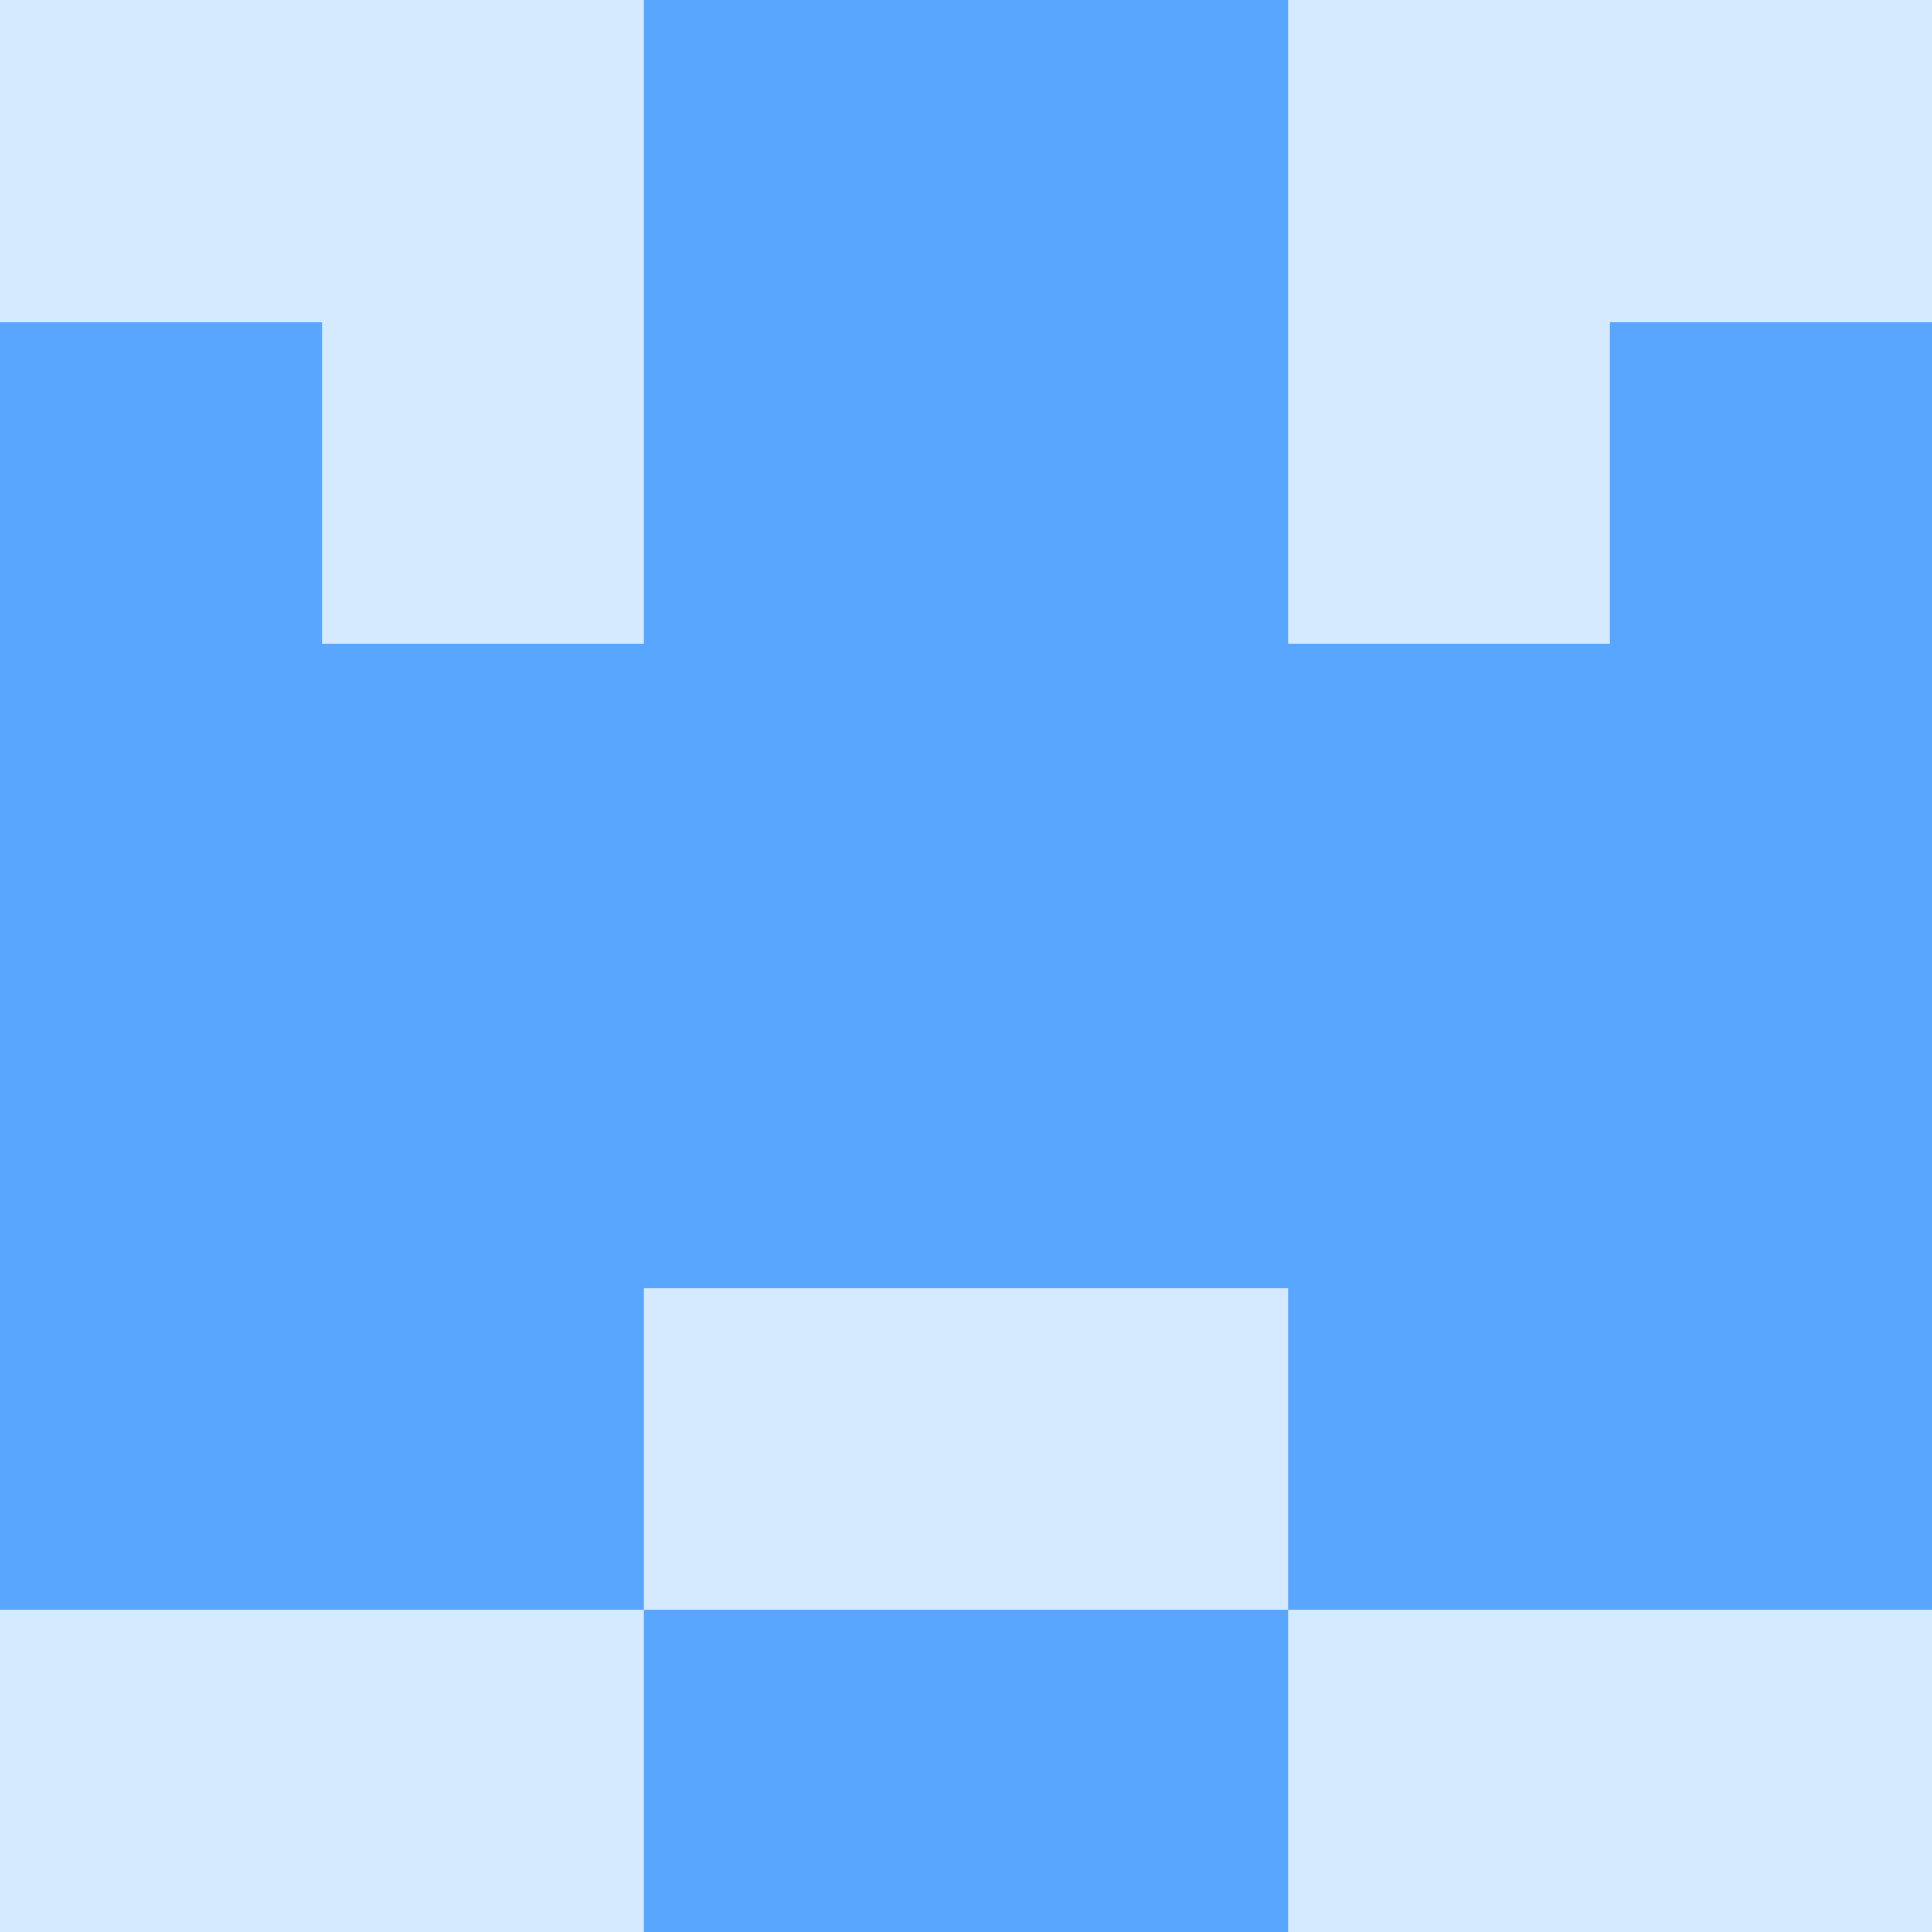
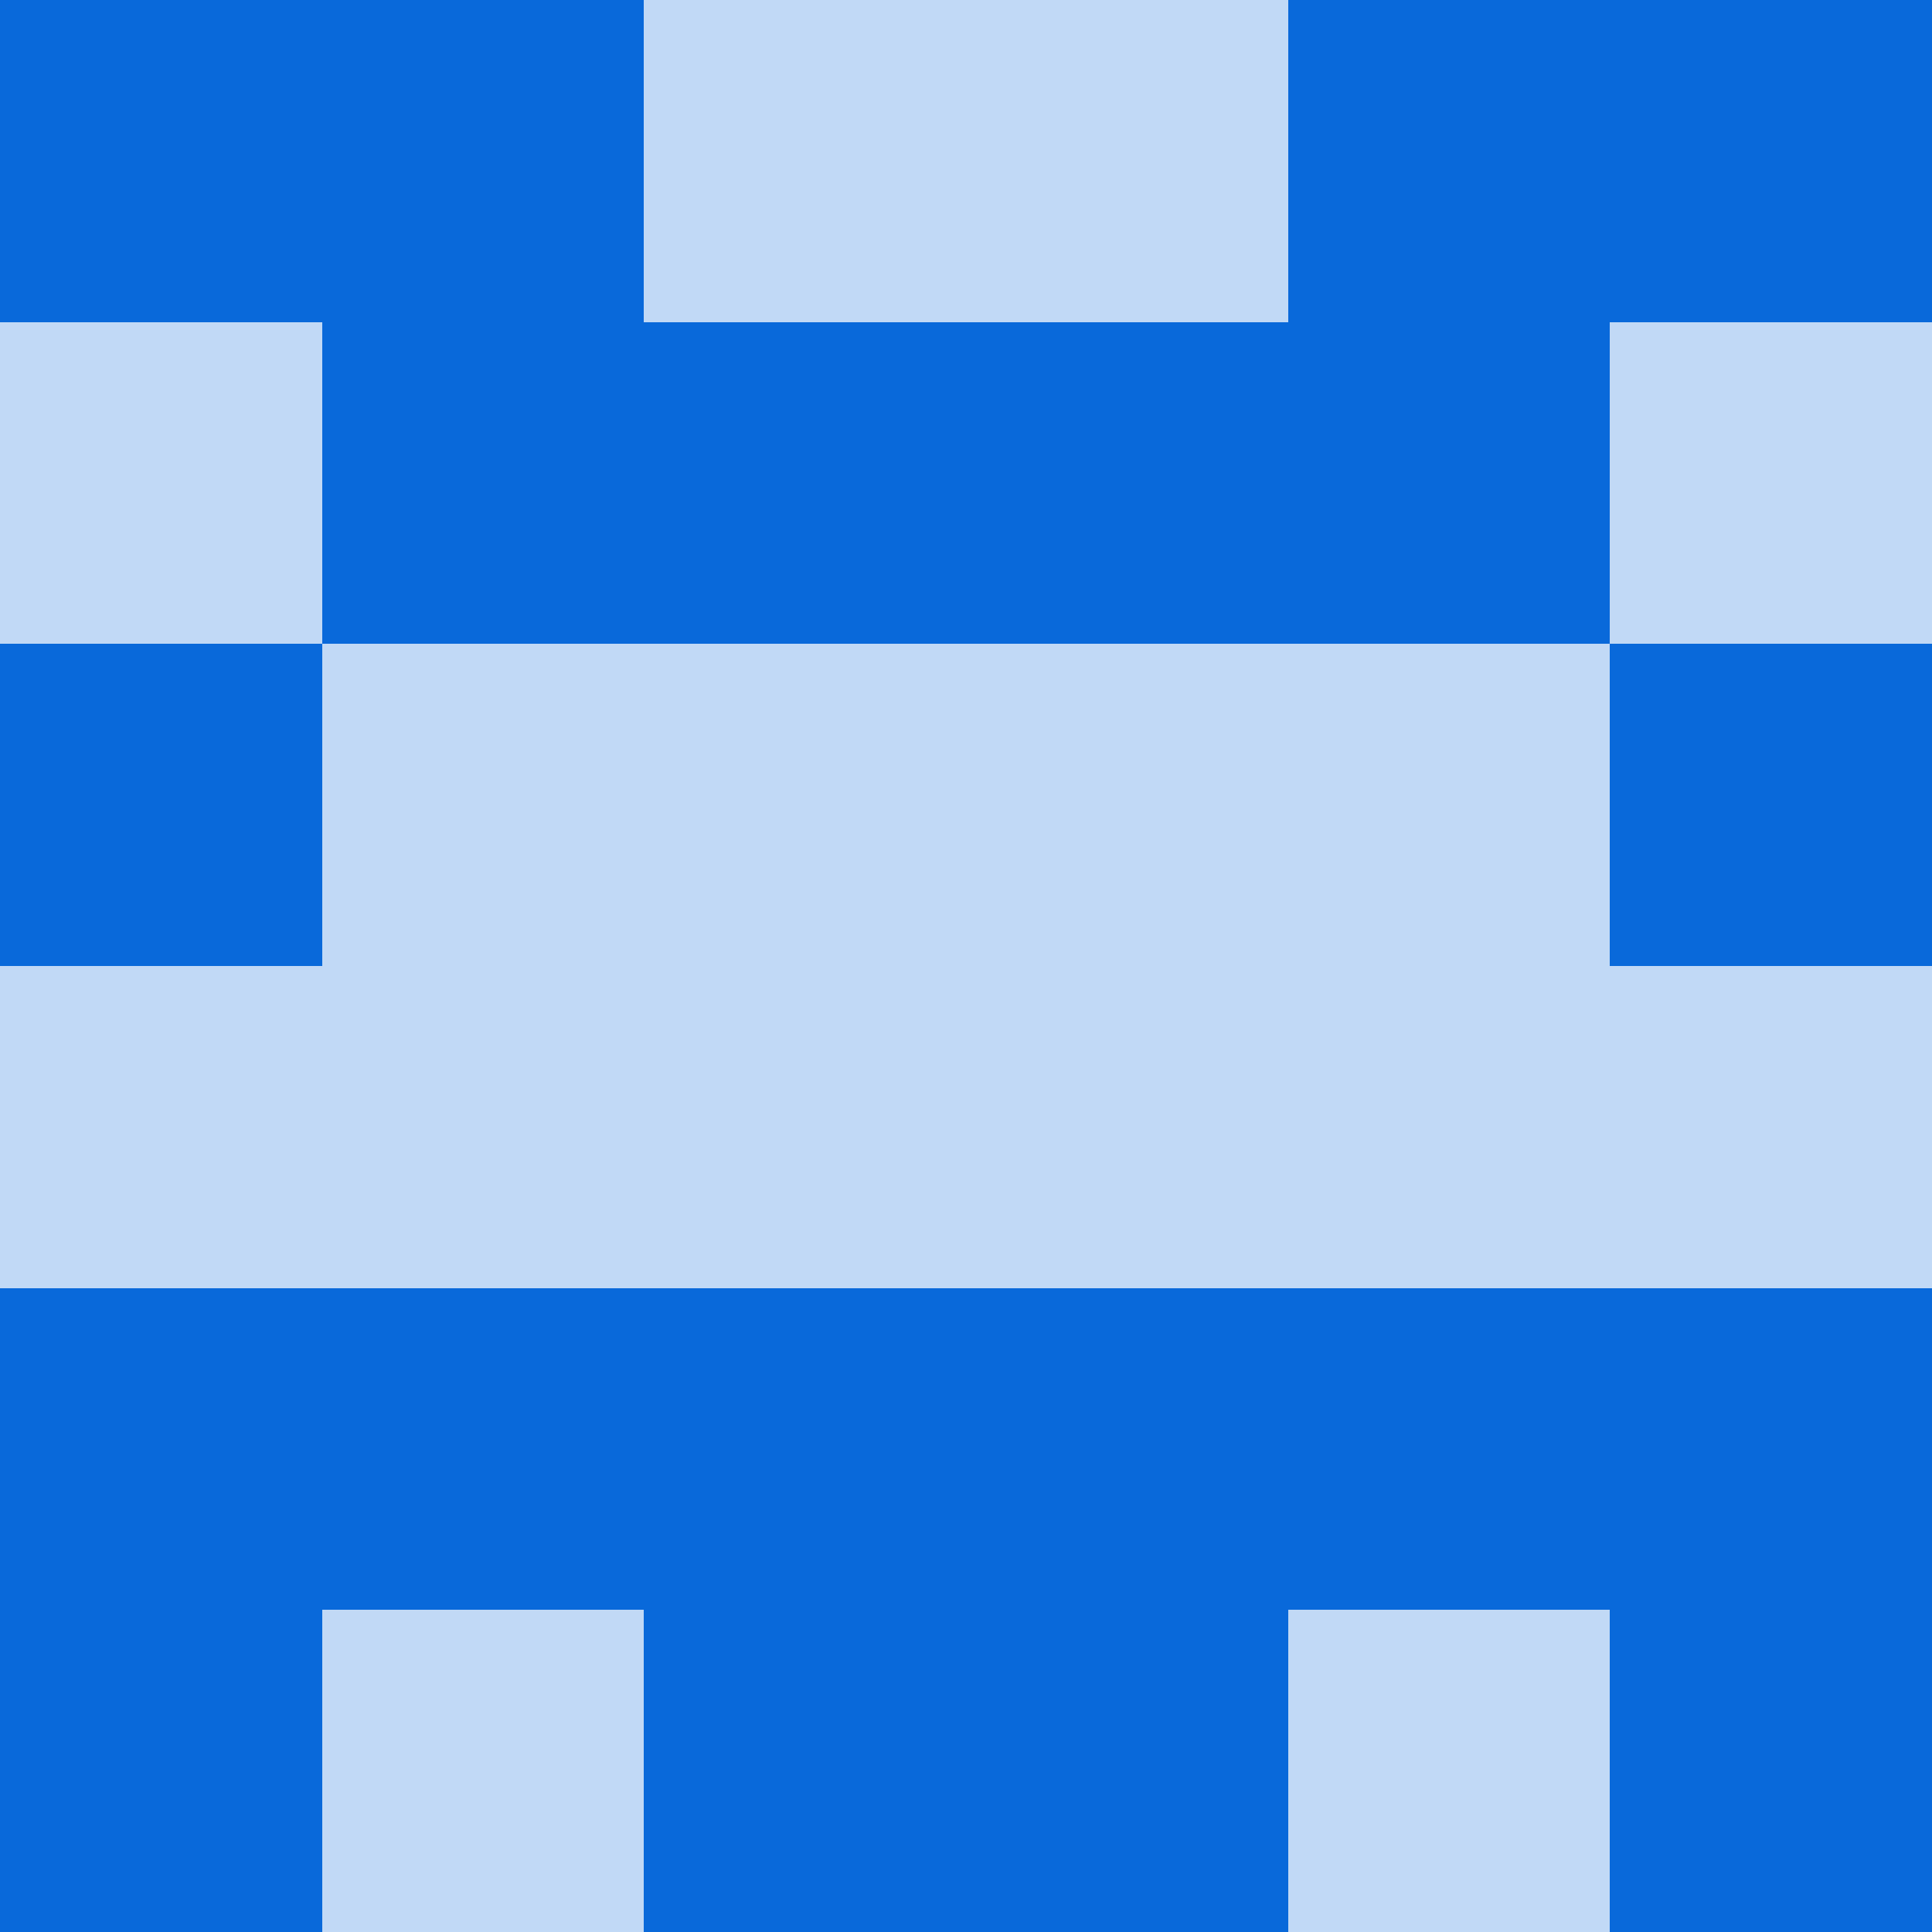
<svg xmlns="http://www.w3.org/2000/svg" viewBox="0 0 48 48" width="192" height="192" shape-rendering="crispEdges">
-   <rect width="48" height="48" fill="#58a6ff" opacity="0.25" />
-   <rect x="16" y="0" width="8" height="8" fill="#58a6ff" />
-   <rect x="24" y="0" width="8" height="8" fill="#58a6ff" />
-   <rect x="0" y="8" width="8" height="8" fill="#58a6ff" />
-   <rect x="40" y="8" width="8" height="8" fill="#58a6ff" />
-   <rect x="16" y="8" width="8" height="8" fill="#58a6ff" />
-   <rect x="24" y="8" width="8" height="8" fill="#58a6ff" />
-   <rect x="0" y="16" width="8" height="8" fill="#58a6ff" />
-   <rect x="40" y="16" width="8" height="8" fill="#58a6ff" />
-   <rect x="8" y="16" width="8" height="8" fill="#58a6ff" />
-   <rect x="32" y="16" width="8" height="8" fill="#58a6ff" />
-   <rect x="16" y="16" width="8" height="8" fill="#58a6ff" />
-   <rect x="24" y="16" width="8" height="8" fill="#58a6ff" />
-   <rect x="0" y="24" width="8" height="8" fill="#58a6ff" />
-   <rect x="40" y="24" width="8" height="8" fill="#58a6ff" />
-   <rect x="8" y="24" width="8" height="8" fill="#58a6ff" />
-   <rect x="32" y="24" width="8" height="8" fill="#58a6ff" />
-   <rect x="16" y="24" width="8" height="8" fill="#58a6ff" />
-   <rect x="24" y="24" width="8" height="8" fill="#58a6ff" />
-   <rect x="0" y="32" width="8" height="8" fill="#58a6ff" />
-   <rect x="40" y="32" width="8" height="8" fill="#58a6ff" />
-   <rect x="8" y="32" width="8" height="8" fill="#58a6ff" />
-   <rect x="32" y="32" width="8" height="8" fill="#58a6ff" />
-   <rect x="16" y="40" width="8" height="8" fill="#58a6ff" />
-   <rect x="24" y="40" width="8" height="8" fill="#58a6ff" />
+   <rect width="48" height="48" fill="#0969da" opacity="0.25" />
+   <rect x="0" y="0" width="8" height="8" fill="#0969da" />
+   <rect x="40" y="0" width="8" height="8" fill="#0969da" />
+   <rect x="8" y="0" width="8" height="8" fill="#0969da" />
+   <rect x="32" y="0" width="8" height="8" fill="#0969da" />
+   <rect x="8" y="8" width="8" height="8" fill="#0969da" />
+   <rect x="32" y="8" width="8" height="8" fill="#0969da" />
+   <rect x="16" y="8" width="8" height="8" fill="#0969da" />
+   <rect x="24" y="8" width="8" height="8" fill="#0969da" />
+   <rect x="0" y="16" width="8" height="8" fill="#0969da" />
+   <rect x="40" y="16" width="8" height="8" fill="#0969da" />
+   <rect x="0" y="32" width="8" height="8" fill="#0969da" />
+   <rect x="40" y="32" width="8" height="8" fill="#0969da" />
+   <rect x="8" y="32" width="8" height="8" fill="#0969da" />
+   <rect x="32" y="32" width="8" height="8" fill="#0969da" />
+   <rect x="16" y="32" width="8" height="8" fill="#0969da" />
+   <rect x="24" y="32" width="8" height="8" fill="#0969da" />
+   <rect x="0" y="40" width="8" height="8" fill="#0969da" />
+   <rect x="40" y="40" width="8" height="8" fill="#0969da" />
+   <rect x="16" y="40" width="8" height="8" fill="#0969da" />
+   <rect x="24" y="40" width="8" height="8" fill="#0969da" />
</svg>
